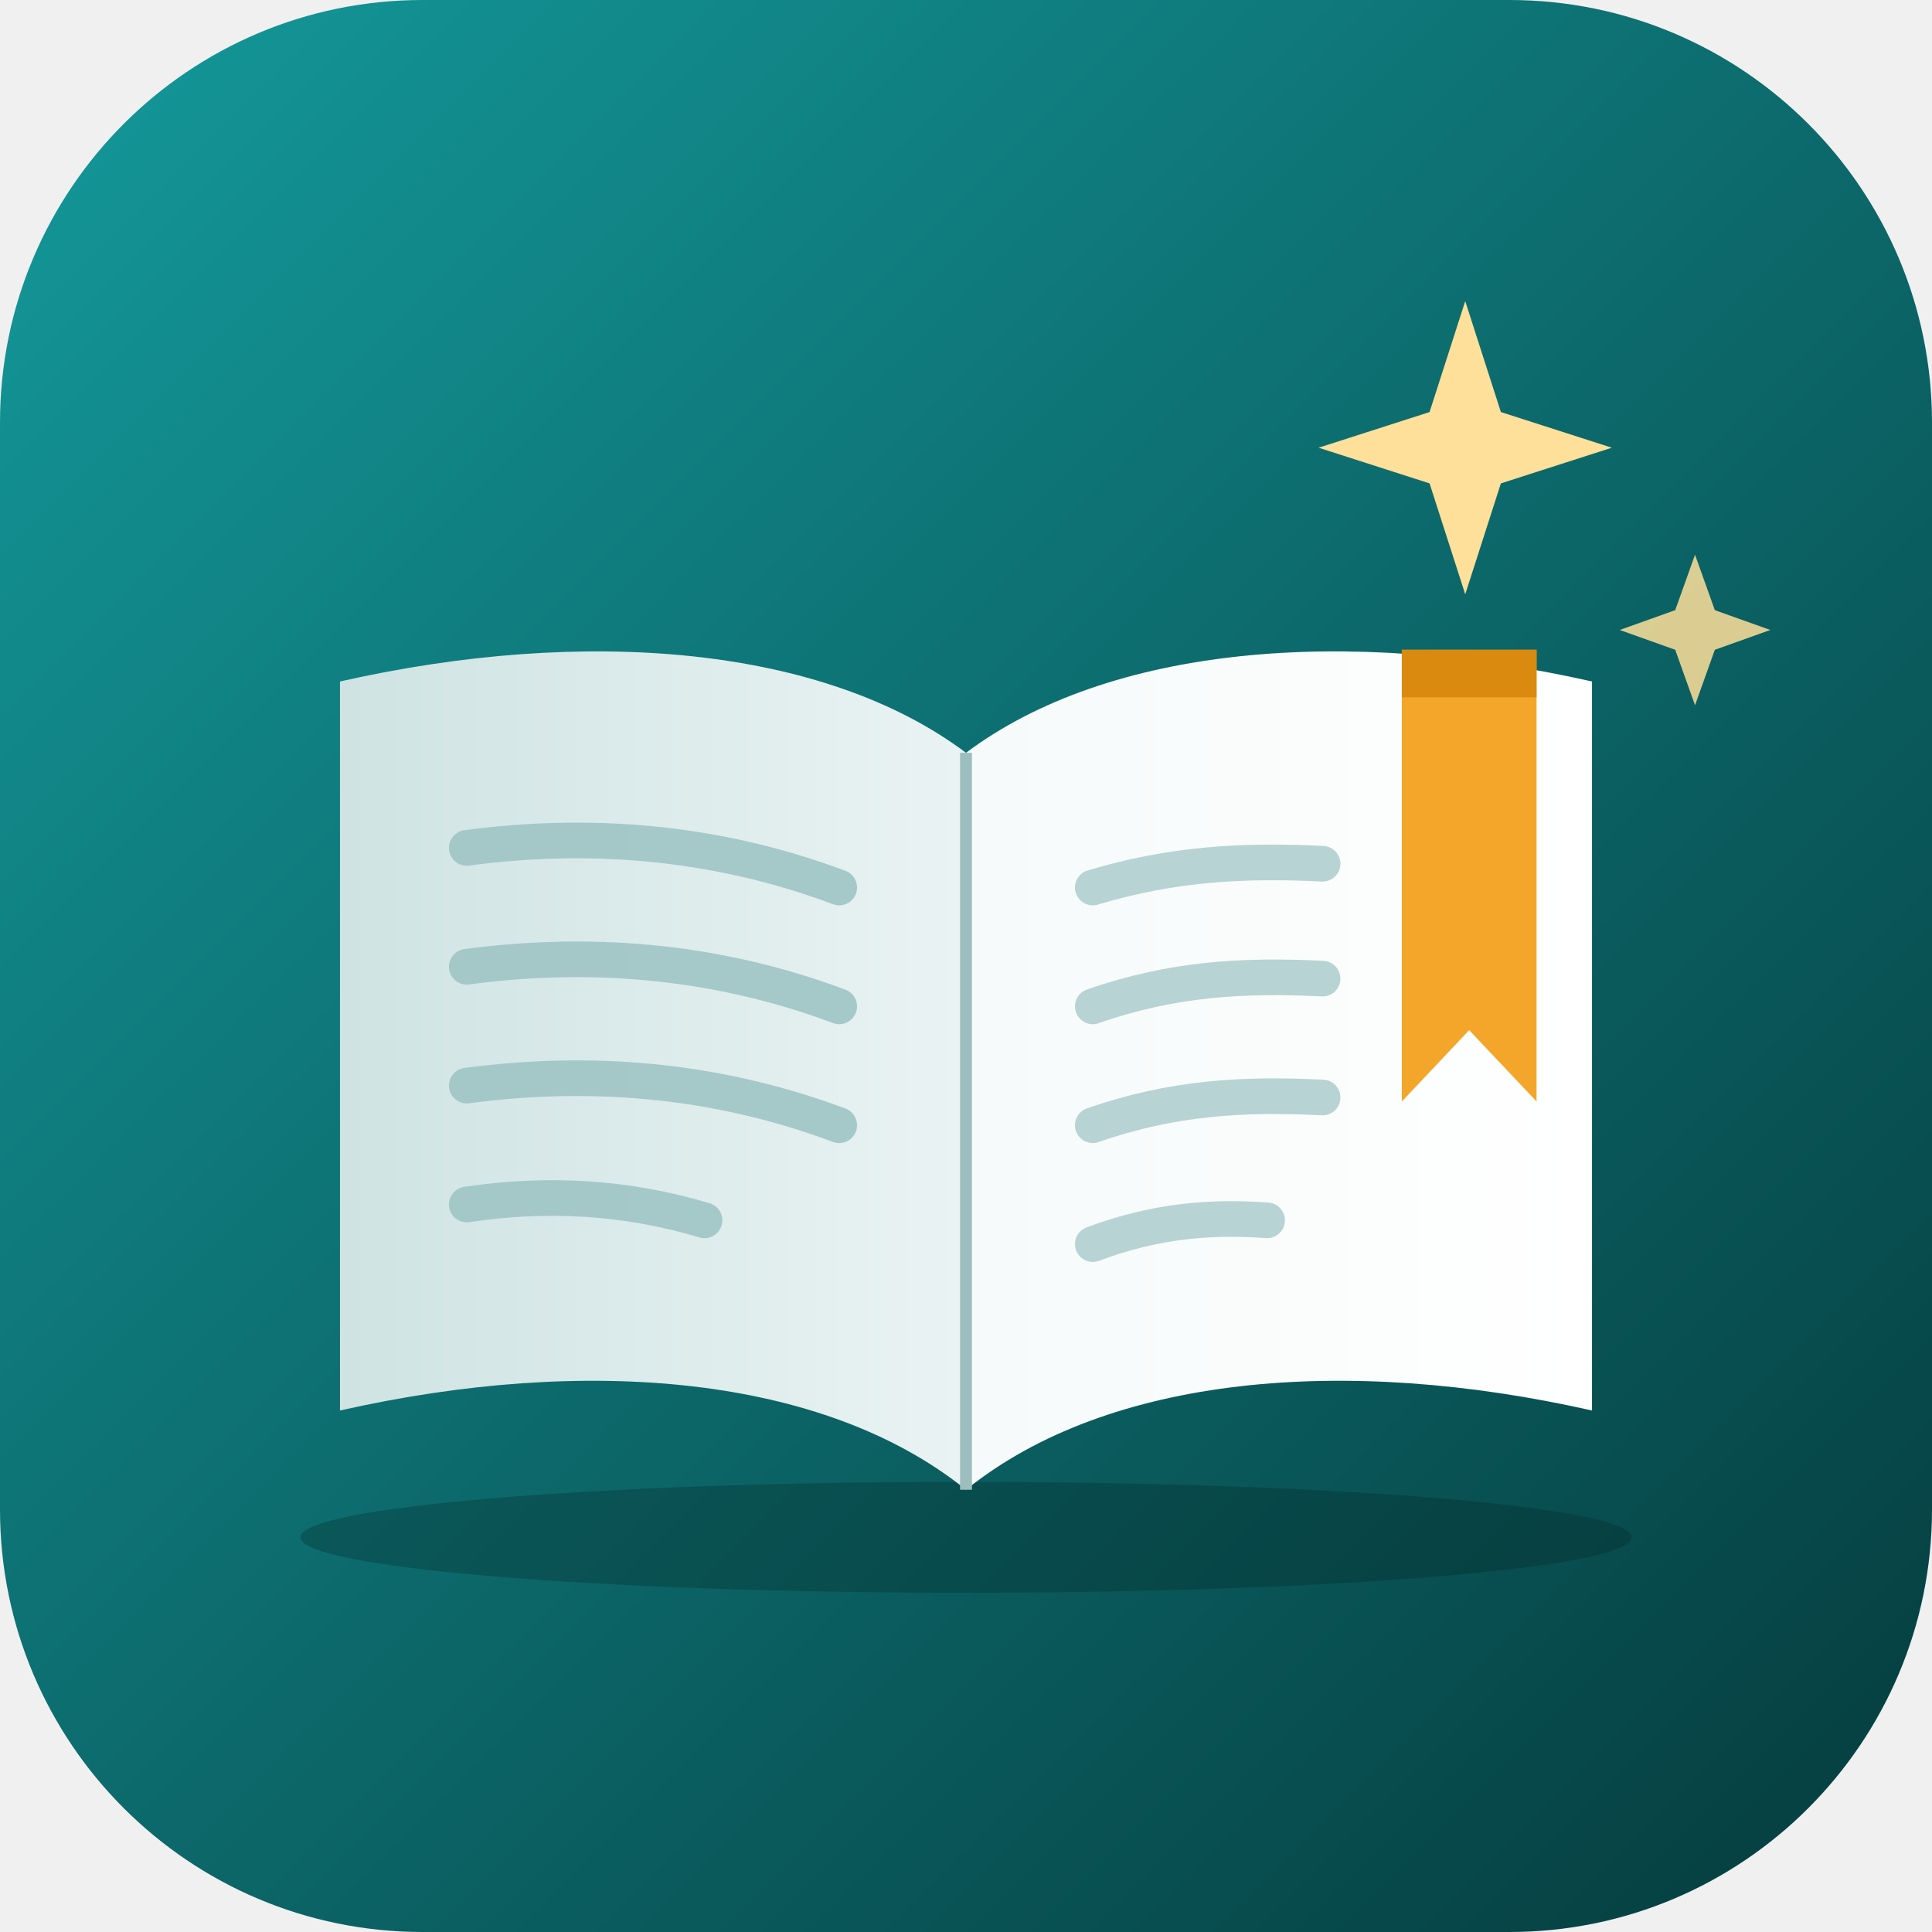
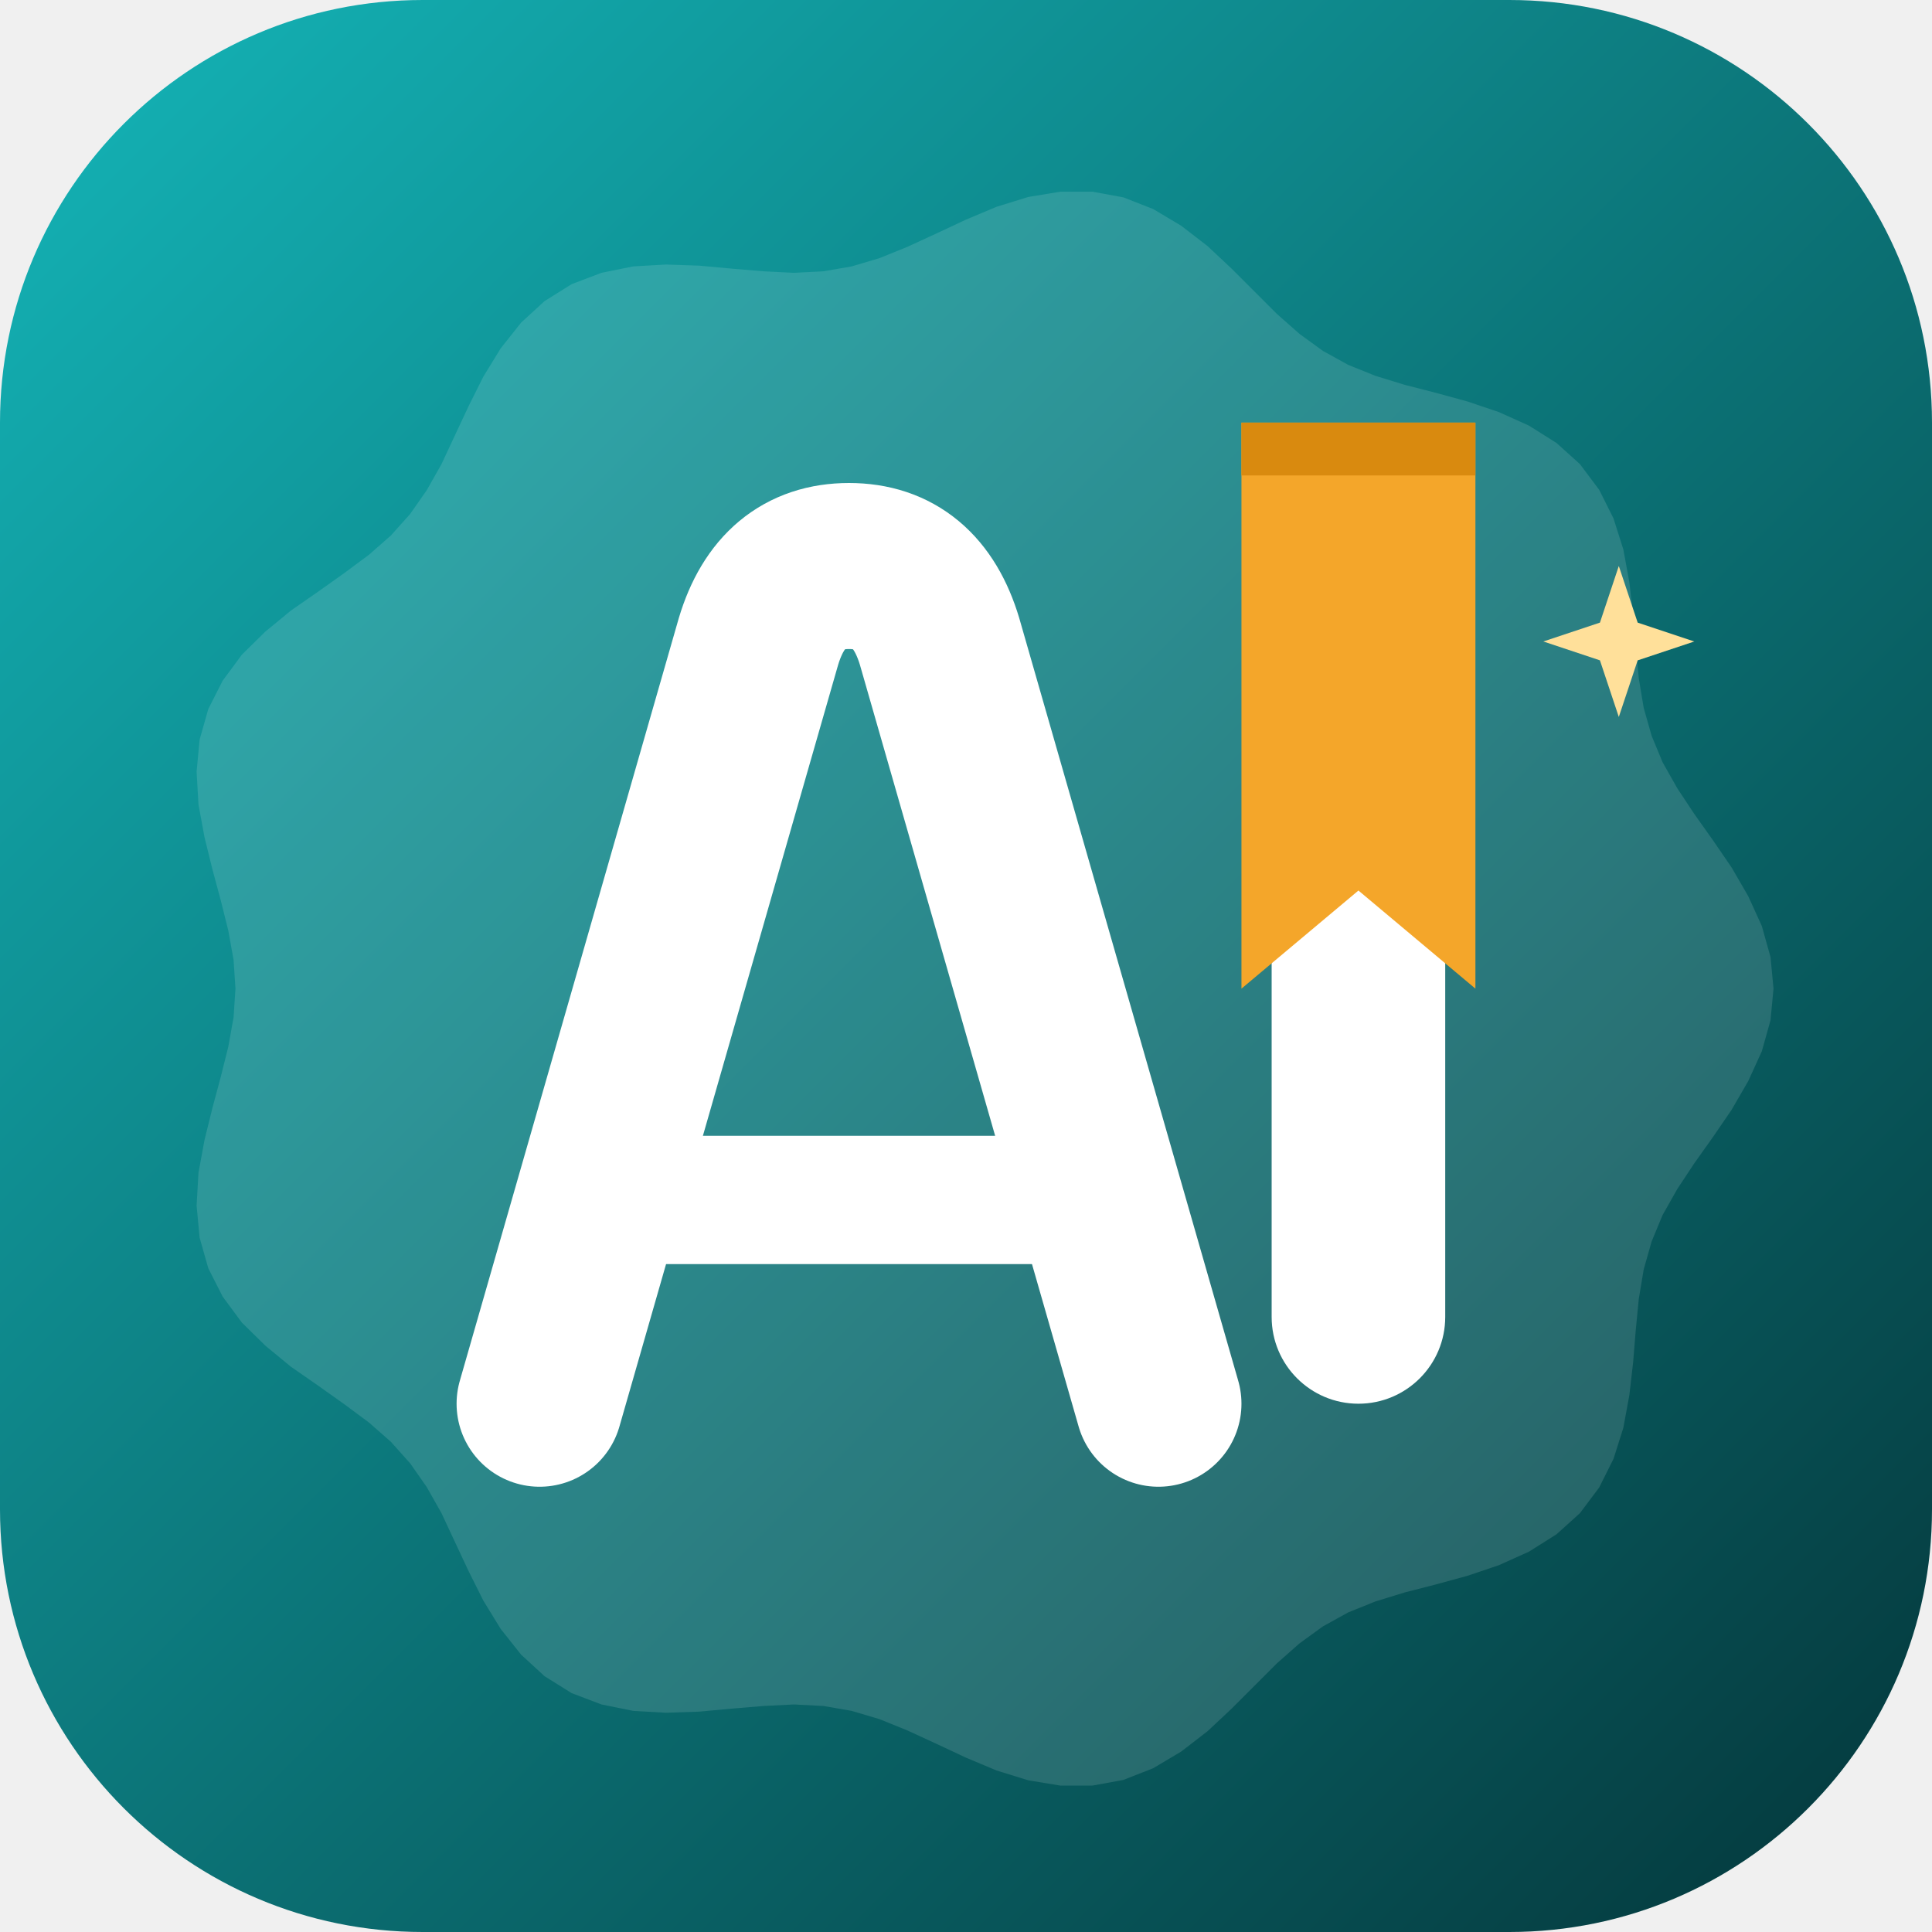
<svg xmlns="http://www.w3.org/2000/svg" viewBox="0 0 512 512" width="512" height="512">
  <defs>
    <linearGradient id="g" x1="0" y1="0" x2="512" y2="512" gradientUnits="userSpaceOnUse">
-       <stop offset="0" stop-color="#14999B" />
-       <stop offset="1" stop-color="#053B3D" />
-     </linearGradient>
-     <linearGradient id="pl" x1="0" y1="0" x2="1" y2="0">
-       <stop offset="0" stop-color="#CFE3E3" />
-       <stop offset="1" stop-color="#EAF3F3" />
-     </linearGradient>
-     <linearGradient id="pr" x1="0" y1="0" x2="1" y2="0">
-       <stop offset="0" stop-color="#F6FAFA" />
-       <stop offset="1" stop-color="#FFFFFF" />
+       <stop offset="0" stop-color="#14B5B8" />
+       <stop offset="1" stop-color="#04363A" />
    </linearGradient>
  </defs>
  <rect width="512" height="512" rx="112" fill="url(#g)" />
-   <g transform="translate(256 252) scale(1.05) translate(-256 -240)">
-     <ellipse cx="256" cy="388" rx="168" ry="14" fill="#031F20" opacity=".28" />
-     <path d="M256 190C220 163 160 158 98 172V356C160 342 220 347 256 376Z" fill="url(#pl)" />
-     <path d="M256 190C292 163 352 158 414 172V356C352 342 292 347 256 376Z" fill="url(#pr)" />
-     <path d="M256 190V376" stroke="#9DBEBE" stroke-width="3" />
-     <g fill="none" stroke="#9FC4C4" stroke-width="9" stroke-linecap="round" opacity=".9">
-       <path d="M130 214C160 210 192 212 224 224" />
-       <path d="M130 244C160 240 192 242 224 254" />
-       <path d="M130 274C160 270 192 272 224 284" />
-       <path d="M130 304C150 301 170 302 190 308" />
-     </g>
-     <g fill="none" stroke="#B8D3D3" stroke-width="9" stroke-linecap="round">
-       <path d="M288 224C308 218 326 217 346 218" />
-       <path d="M288 254C308 247 326 246 346 247" />
-       <path d="M288 284C308 277 326 276 346 277" />
-       <path d="M288 314C304 308 318 307 332 308" />
-     </g>
-     <path d="M366 164H400V278L383 260L366 278Z" fill="#F4A62A" />
-     <path d="M366 164H400V176H366Z" fill="#D98A0F" />
-     <g transform="translate(-10 -20)">
-       <path d="M392 96L401 124L429 133L401 142L392 170L383 142L355 133L383 124Z" fill="#FFE09A" />
-       <path transform="translate(14 -16)" d="M436 176L441 190L455 195L441 200L436 214L431 200L417 195L431 190Z" fill="#FFE09A" opacity=".85" />
+   <g transform="translate(256 256) scale(1) translate(-256 -256)">
+     <path d="M470.0 262.0L469.2 270.4L466.9 278.6L463.3 286.5L458.9 294.1L453.9 301.4L449.0 308.3L444.5 315.1L440.6 322.0L437.7 329.0L435.6 336.4L434.3 344.2L433.5 352.4L432.8 361.0L431.8 369.7L430.2 378.4L427.6 386.6L423.8 394.2L418.7 401.0L412.5 406.6L405.2 411.2L397.2 414.8L388.9 417.6L380.5 419.9L372.3 422.0L364.5 424.4L357.3 427.3L350.6 431.0L344.4 435.5L338.4 440.8L332.5 446.7L326.4 452.8L320.0 458.8L313.0 464.2L305.6 468.6L297.7 471.7L289.5 473.2L281.0 473.2L272.5 471.8L264.1 469.2L256.0 465.8L248.1 462.1L240.5 458.6L233.1 455.6L225.7 453.4L218.2 452.1L210.4 451.7L202.4 452.1L194.0 452.8L185.3 453.6L176.5 453.9L167.8 453.4L159.4 451.7L151.5 448.7L144.3 444.2L138.1 438.5L132.7 431.7L128.1 424.2L124.2 416.4L120.5 408.5L117.0 401.0L113.1 394.1L108.7 387.8L103.6 382.1L97.8 377.0L91.2 372.1L84.3 367.2L77.1 362.2L70.3 356.6L64.1 350.5L59.0 343.6L55.2 336.1L52.9 328.0L52.1 319.5L52.6 310.8L54.2 302.1L56.3 293.6L58.5 285.4L60.5 277.4L61.9 269.6L62.4 262.0L61.9 254.4L60.5 246.6L58.5 238.6L56.3 230.4L54.2 221.9L52.6 213.2L52.1 204.5L52.9 196.0L55.2 187.9L59.0 180.4L64.1 173.5L70.3 167.4L77.1 161.8L84.3 156.8L91.2 151.9L97.8 147.0L103.6 141.9L108.7 136.2L113.1 129.9L117.0 123.0L120.5 115.5L124.2 107.6L128.1 99.8L132.7 92.3L138.1 85.5L144.3 79.8L151.5 75.3L159.4 72.3L167.8 70.6L176.5 70.1L185.3 70.4L194.0 71.2L202.4 71.9L210.4 72.3L218.2 71.9L225.7 70.6L233.1 68.4L240.5 65.4L248.1 61.9L256.0 58.2L264.1 54.8L272.5 52.2L281.0 50.8L289.5 50.8L297.7 52.3L305.6 55.4L313.0 59.8L320.0 65.2L326.4 71.2L332.5 77.3L338.4 83.2L344.4 88.5L350.6 93.0L357.3 96.7L364.5 99.6L372.3 102.0L380.5 104.1L388.9 106.4L397.2 109.2L405.2 112.8L412.5 117.4L418.7 123.0L423.8 129.8L427.6 137.4L430.2 145.6L431.8 154.3L432.8 163.0L433.5 171.6L434.3 179.8L435.6 187.6L437.7 195.0L440.6 202.0L444.5 208.9L449.0 215.7L453.9 222.6L458.9 229.9L463.3 237.5L466.9 245.4L469.2 253.6Z" fill="#fff" opacity=".13" />
+     <g transform="translate(17 0)">
+       <path d="M132 372L190 170Q196 150 214 150Q232 150 238 170L296 372" transform="translate(-6 0)" fill="none" stroke="#fff" stroke-width="44" stroke-linecap="round" stroke-linejoin="round" />
+       <path d="M158 318H264" transform="translate(-6 0)" stroke="#fff" stroke-width="34" stroke-linecap="round" />
+       <rect x="320" y="150" width="46" height="222" rx="23" fill="#fff" />
+       <path d="M312 112H374V262L343 236L312 262Z" fill="#F4A62A" />
+       <path d="M312 112H374V126H312Z" fill="#D98A0F" />
+       <path d="M412 150L417.0 165.0L432 170L417.0 175.0L412 190L407.0 175.0L392 170L407.0 165.0Z" fill="#FFE09A" />
    </g>
  </g>
</svg>
